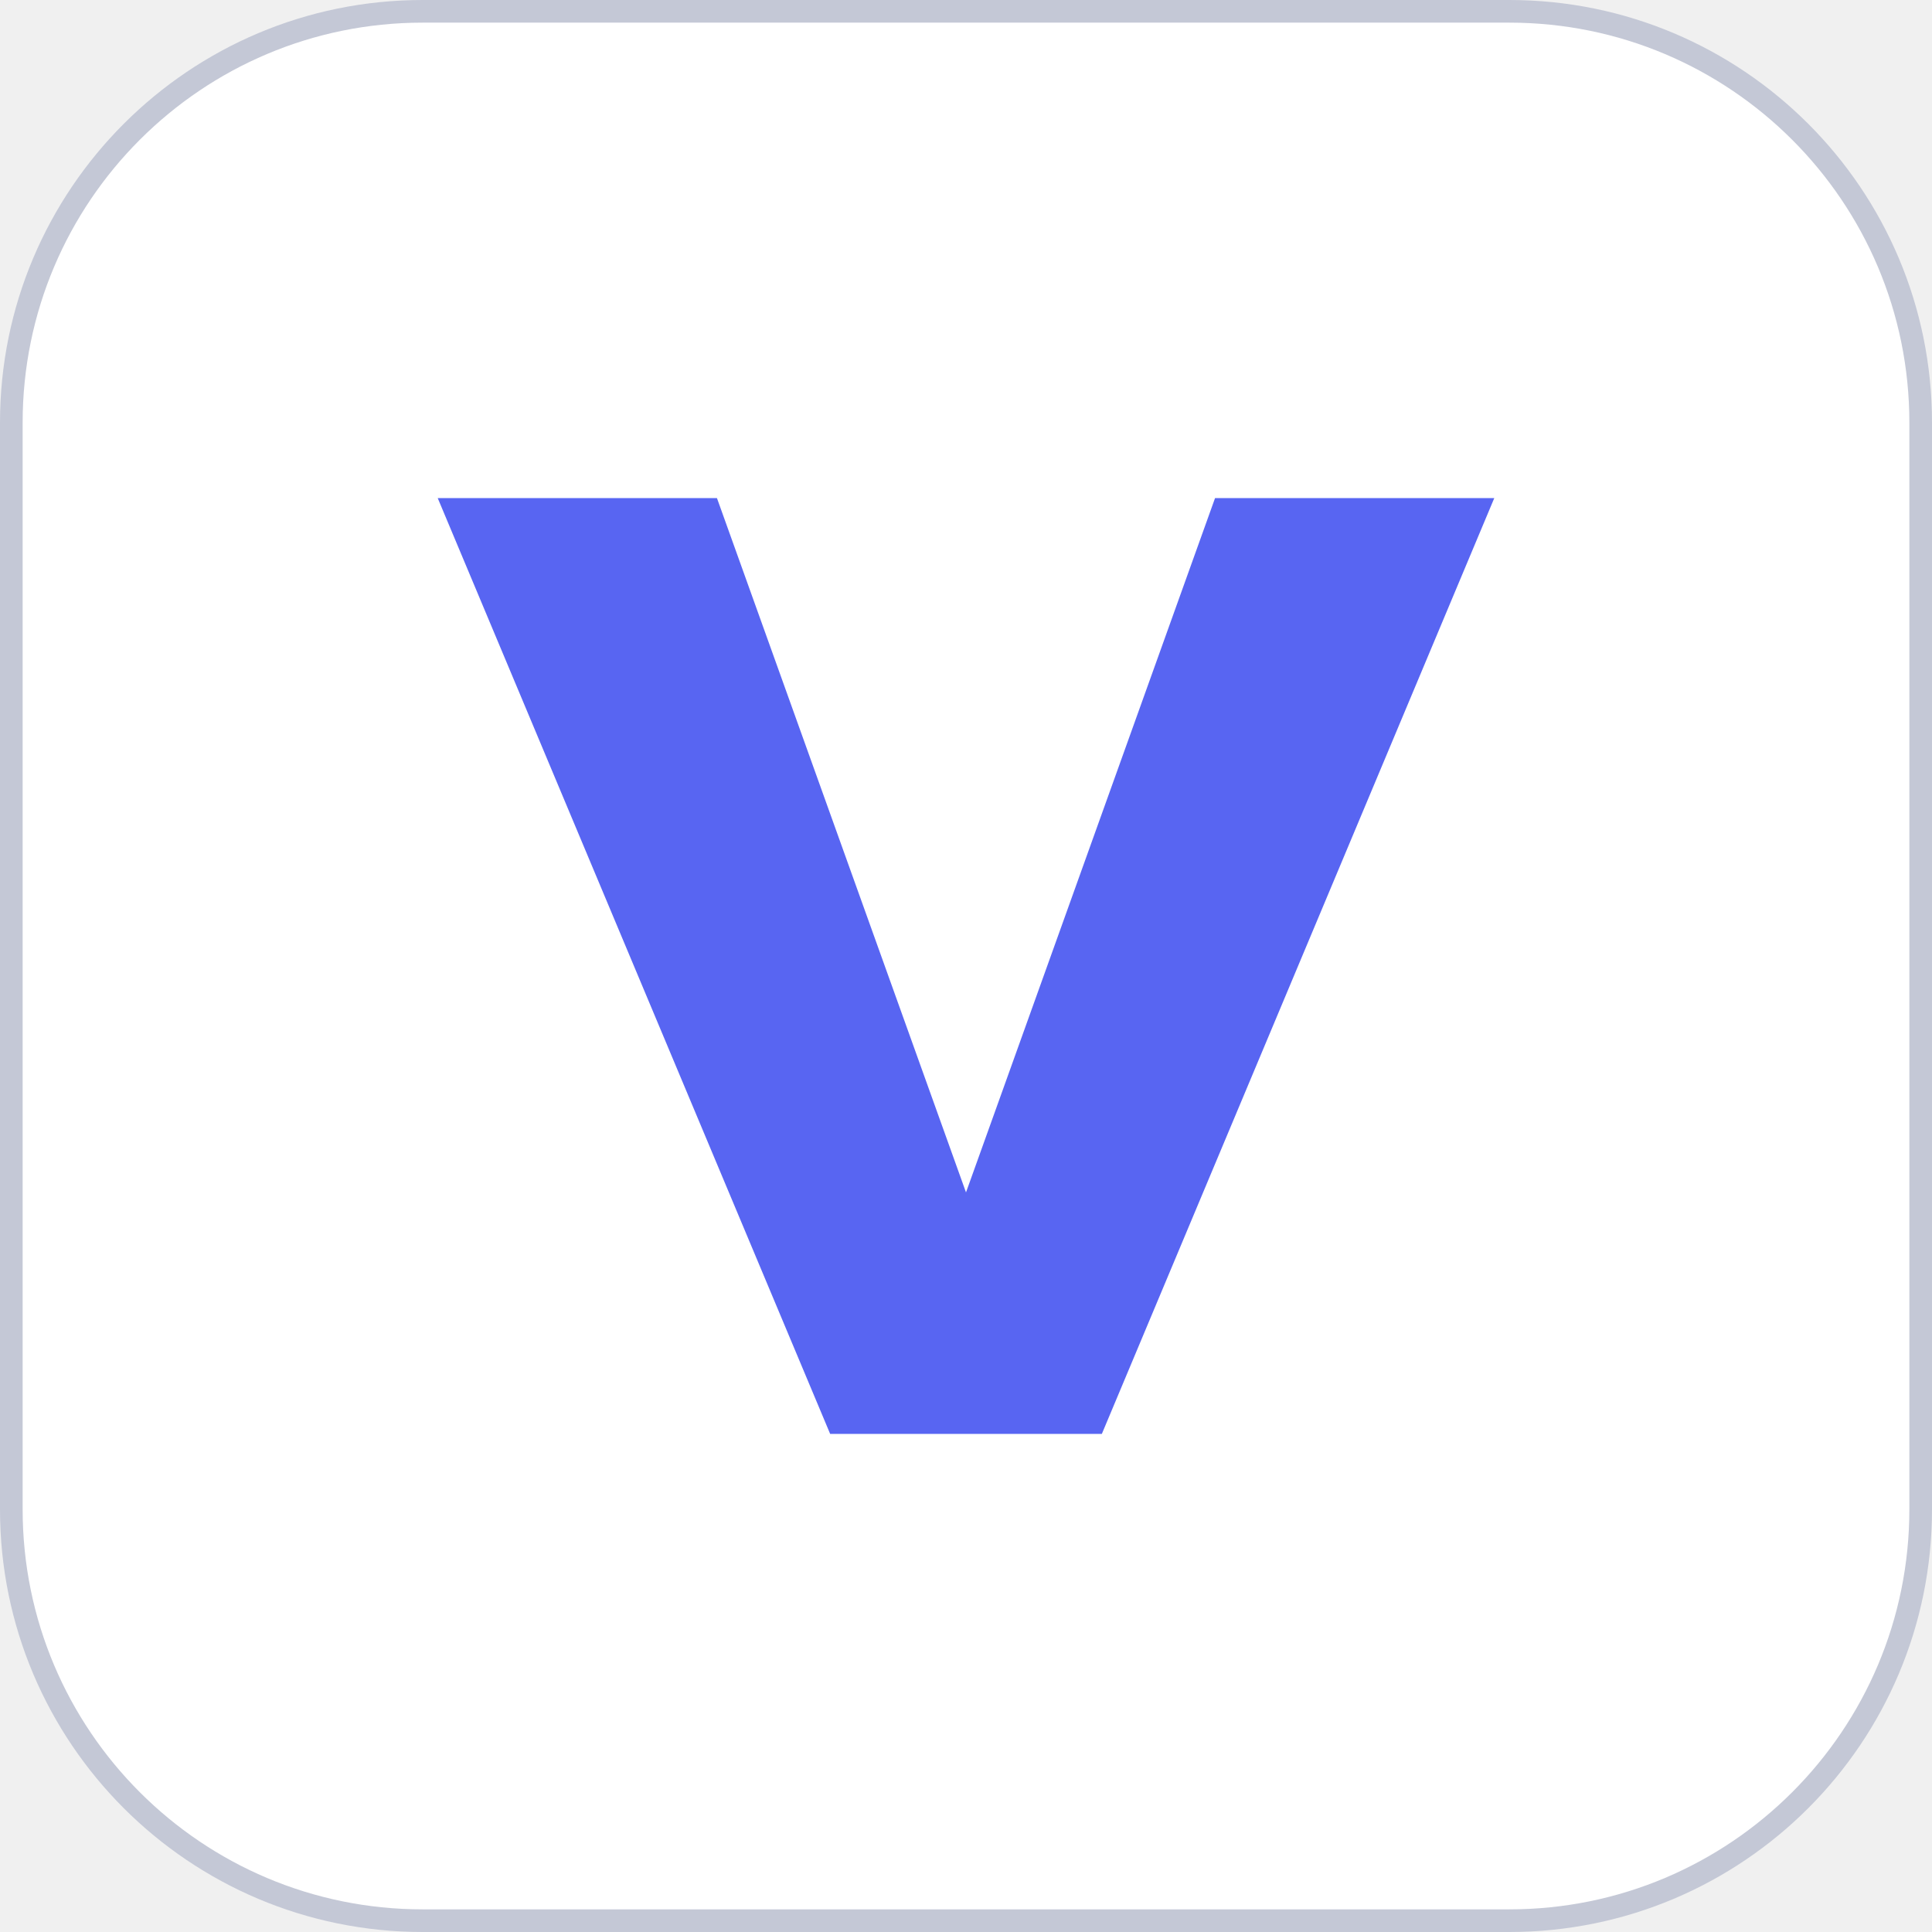
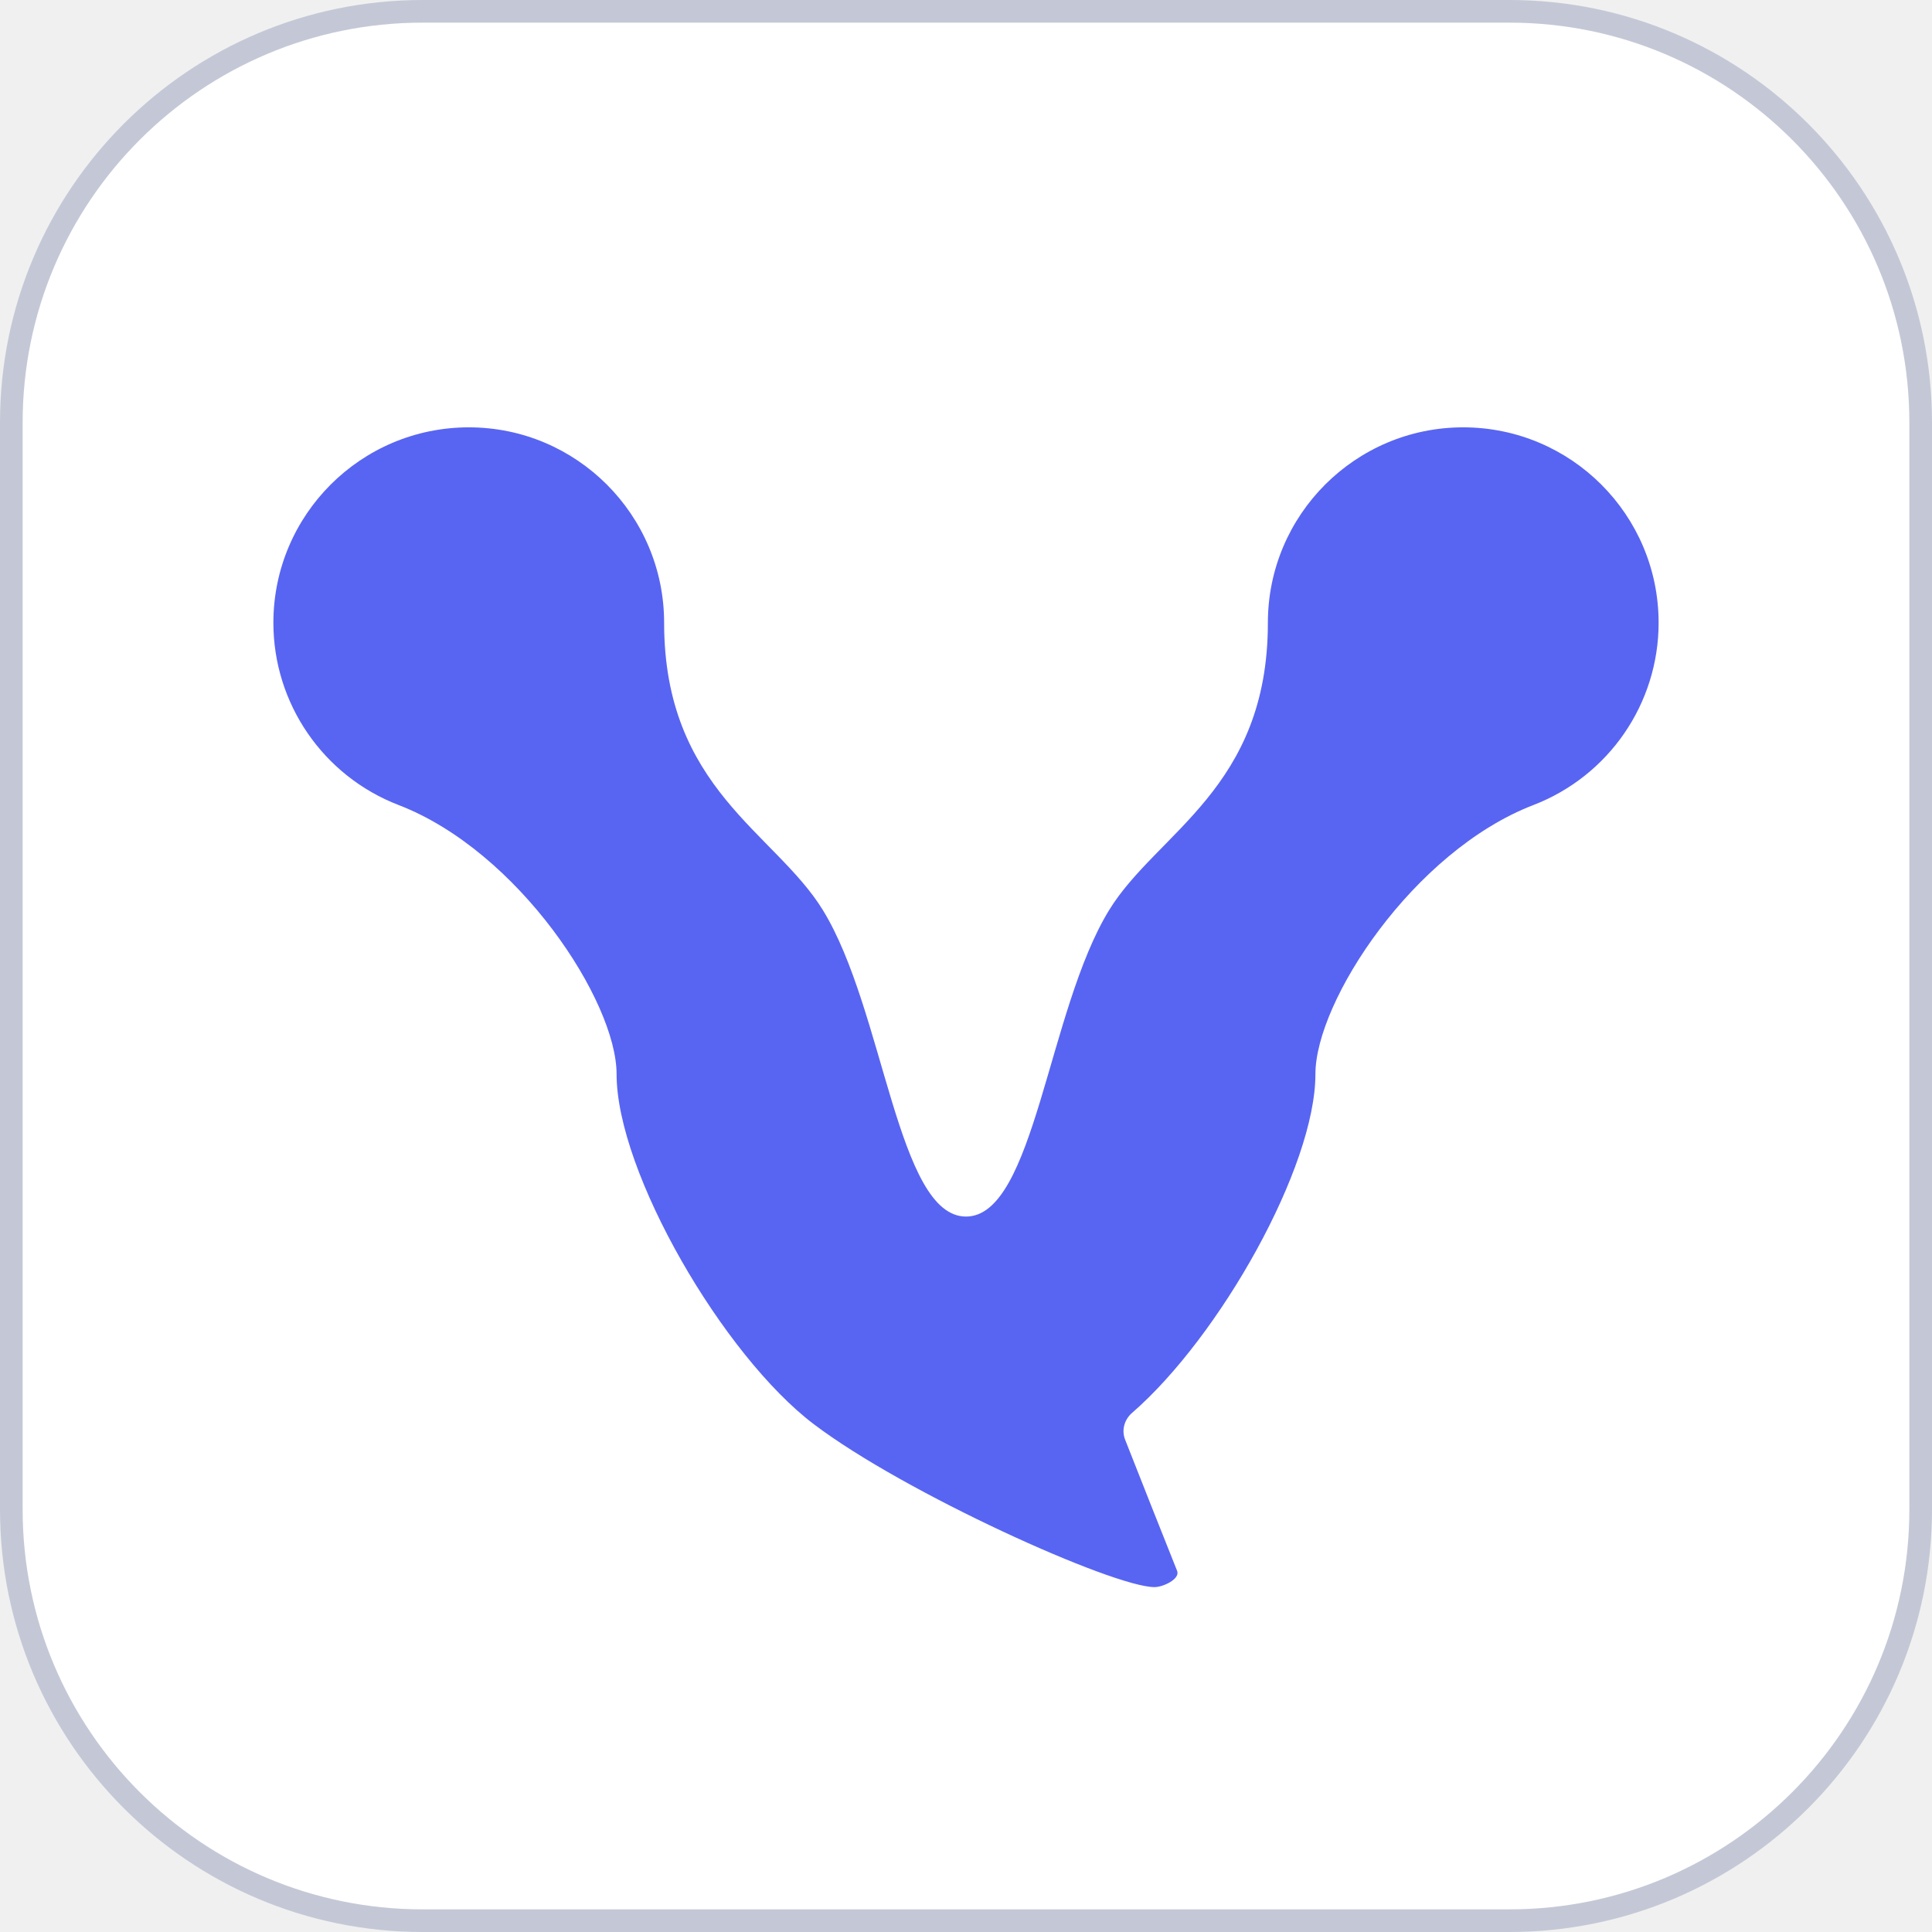
<svg xmlns="http://www.w3.org/2000/svg" width="512" height="512" viewBox="0 0 512 512">
  <rect x="3" y="3" width="506" height="506" rx="109" fill="#ffffff" stroke="#c4c8d6" stroke-width="6" />
-   <path d="M116 132h74l66 184 66-184h74L292 380h-72z" fill="#5865f2" />
+   <path transform="scale(.5)" d="M248.5 226.5C305.6 226.5 352 272.9 352 330.1C352 417.9 410.8 441.2 436.1 482.3C468.7 535.3 475.6 644.8 512 644.8C548.4 644.8 555.3 535.3 587.9 482.3C613.2 441.2 672 417.9 672 330.1C672 272.9 718.4 226.5 775.5 226.5C832.7 226.5 879.1 272.9 879.1 330.1C879.1 372.9 852.7 411.3 812.7 426.7C749.1 451.2 697.2 530.7 697.2 569.3C697.2 618.7 646.4 708.5 600.2 748.7C595.9 752.3 594.3 758.1 596.4 763.2C605.5 786.4 614.7 809.5 623.9 832.6C625.6 836.9 616.5 841.2 611.9 841.2C590 841.2 479.4 791.3 431.4 754.9C383.4 718.6 326.8 621.4 326.8 569.3C326.8 530.7 274.9 451.2 211.3 426.7C171.3 411.3 144.9 372.9 144.9 330.1C144.9 272.9 191.3 226.5 248.5 226.5Z" fill="#5865f2" />
</svg>
